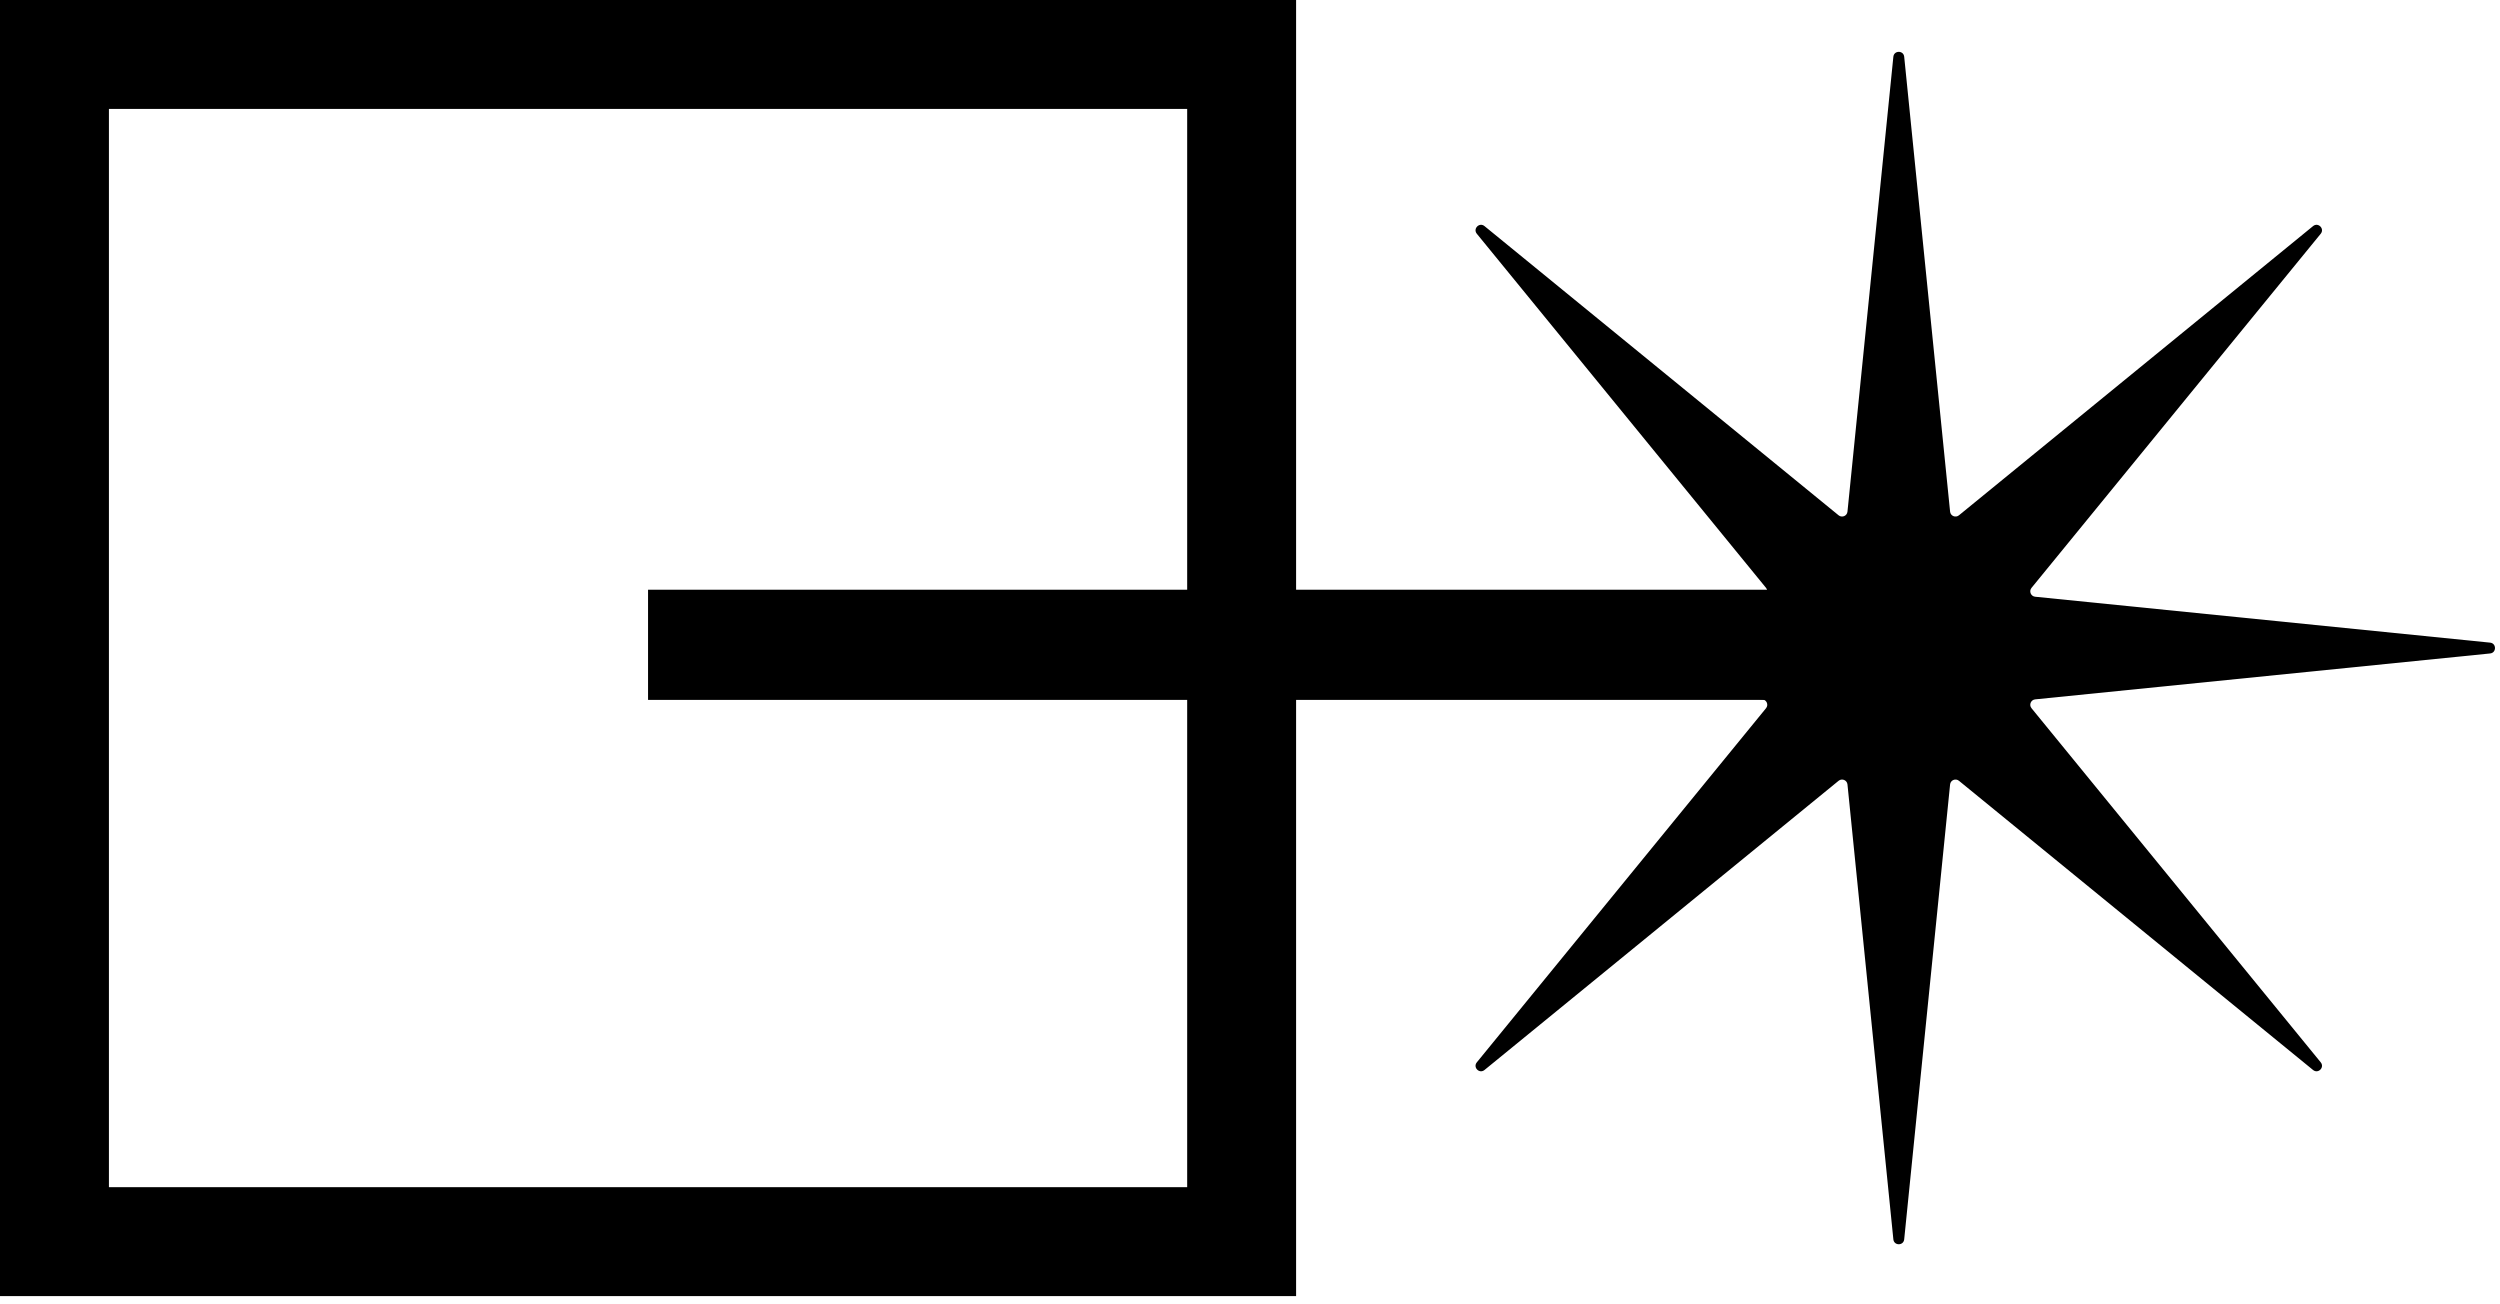
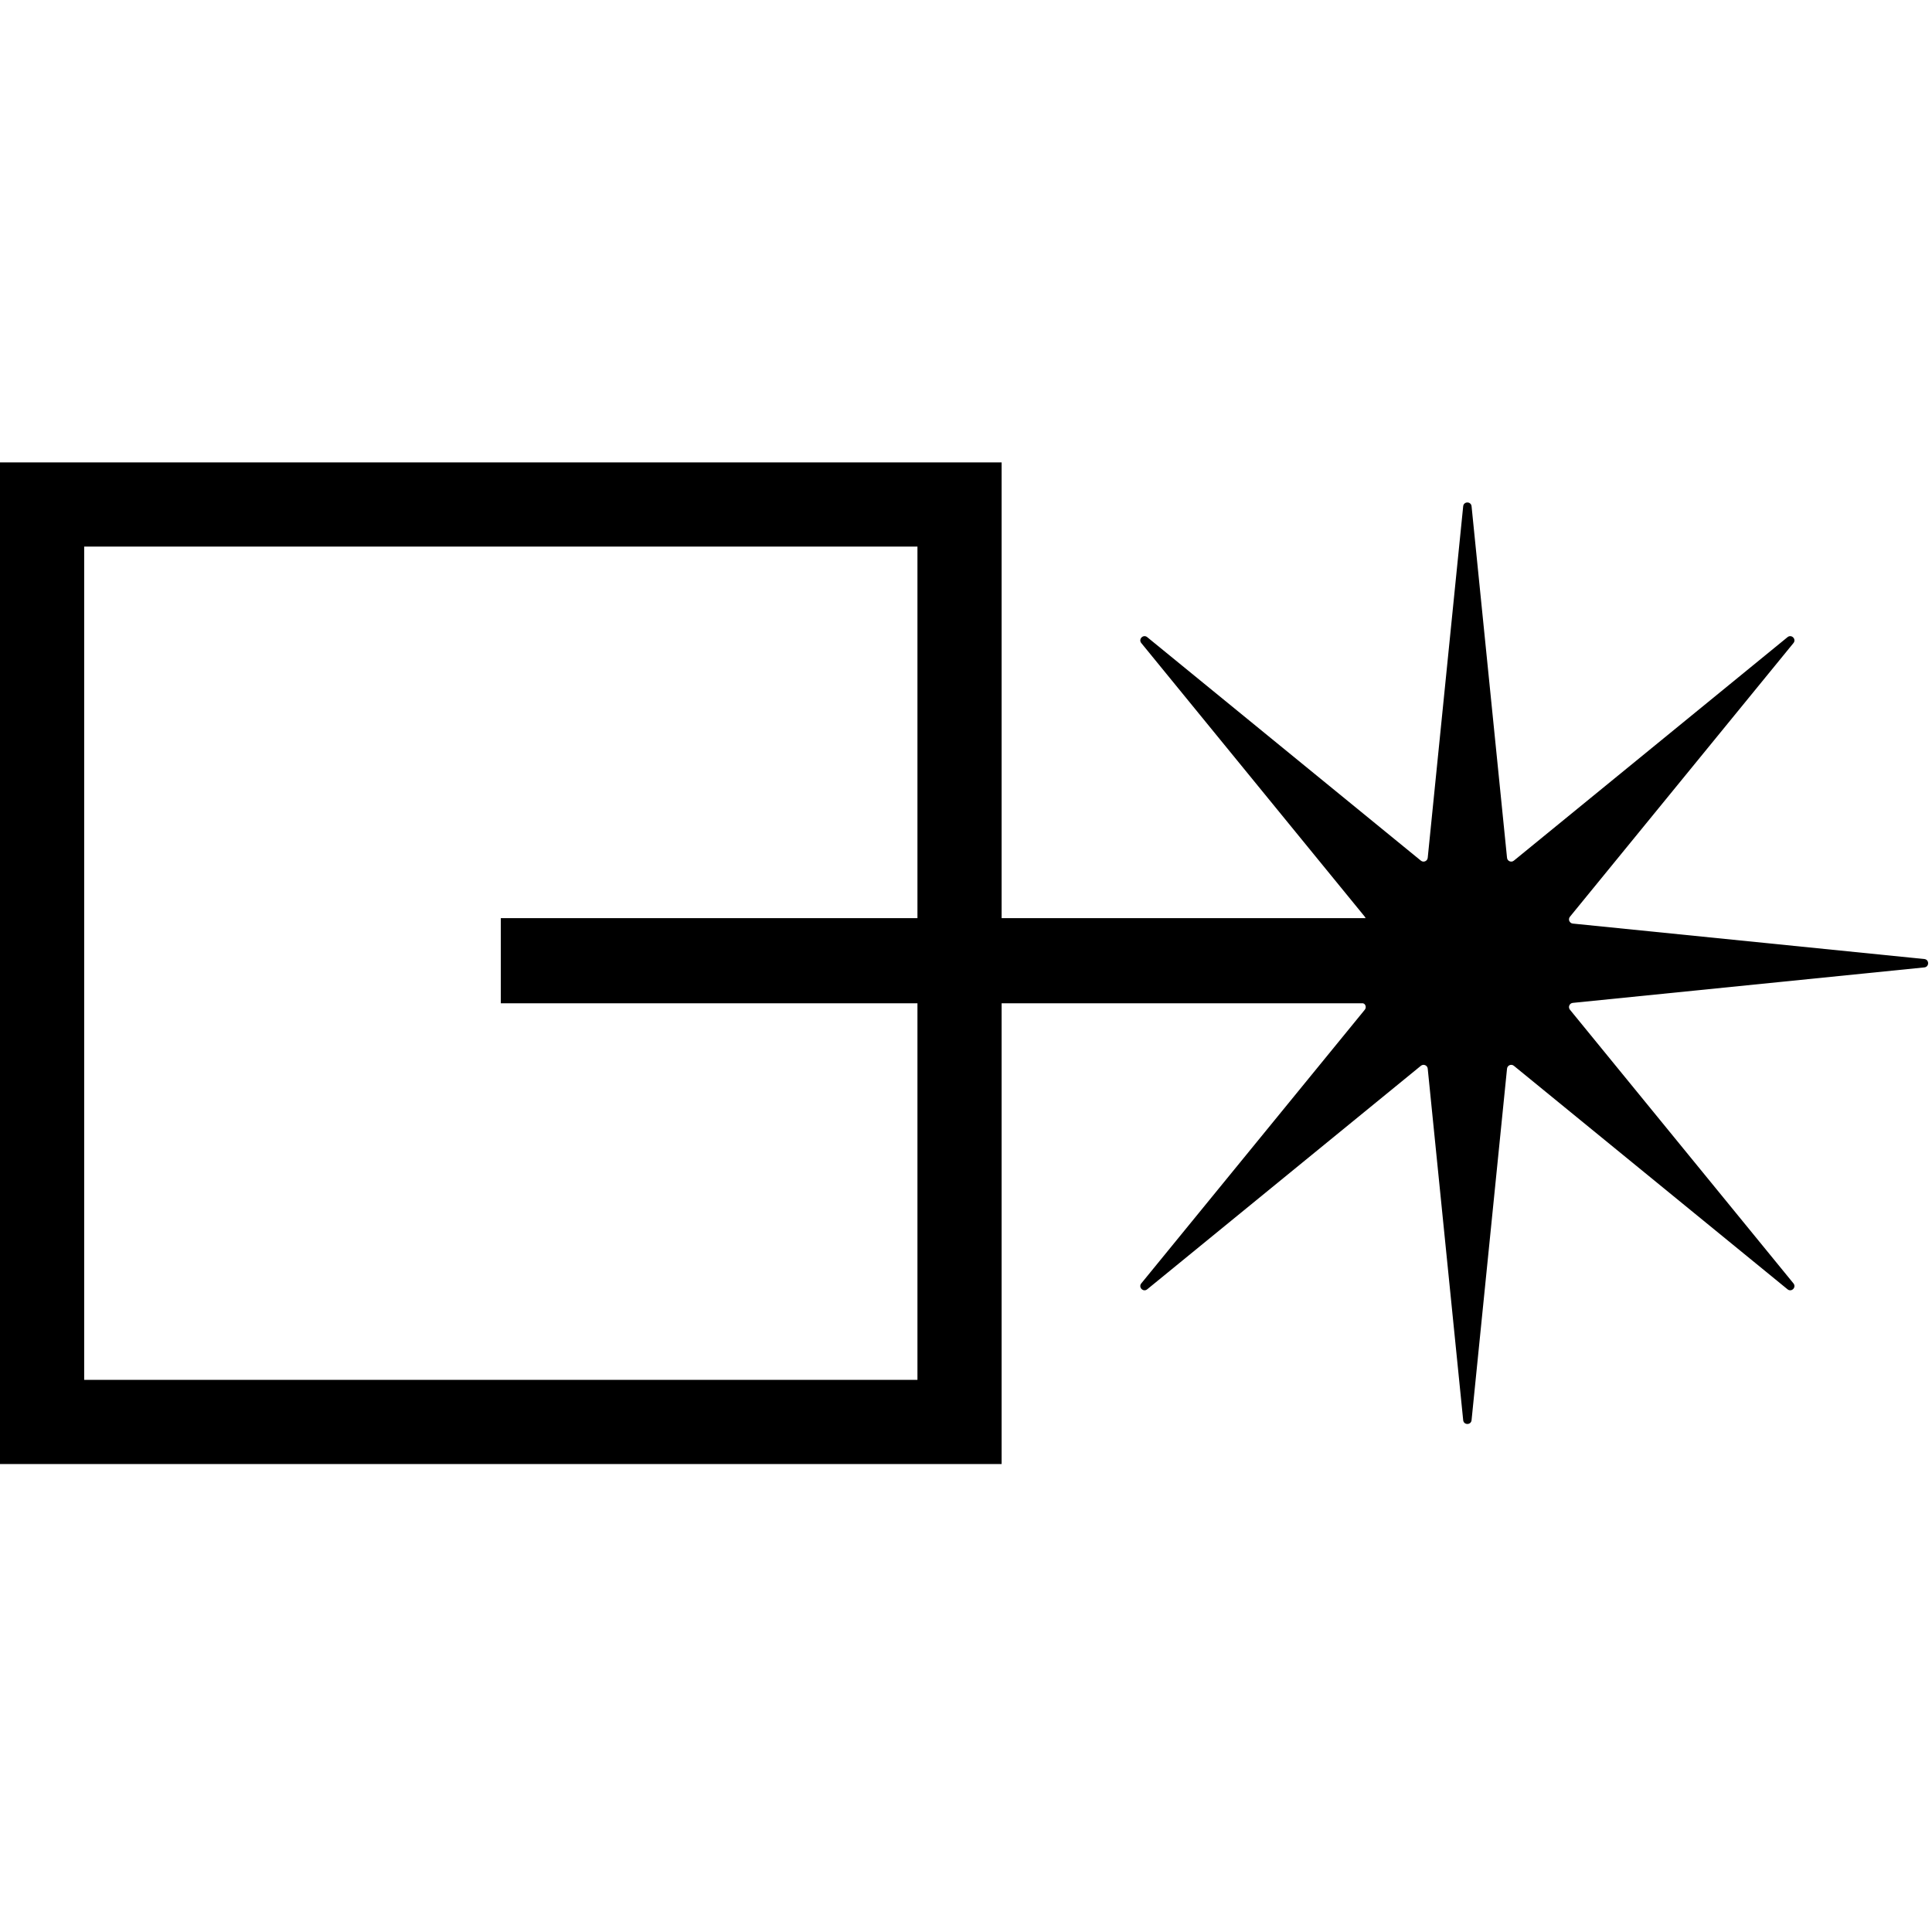
- <svg xmlns="http://www.w3.org/2000/svg" width="305" height="159" viewBox="0 0 305 159">
+ <svg xmlns="http://www.w3.org/2000/svg" width="50" height="50" viewBox="0 0 305 159">
  <path fill-rule="evenodd" clip-rule="evenodd" d="M144.836 13.288H13.288V144.836H144.836V13.288ZM0 0V158.124H158.124V0H0Z" fill="currentColor" />
  <path fill-rule="evenodd" clip-rule="evenodd" d="M79.062 85.387V71.946H238.767V85.387H79.062Z" fill="currentColor" />
  <path d="M230.99 6.922C231.071 6.126 232.231 6.126 232.312 6.922L237.911 62.421C237.964 62.947 238.582 63.203 238.991 62.868L282.194 27.584C282.814 27.078 283.635 27.899 283.128 28.519L247.844 71.721C247.509 72.131 247.765 72.749 248.292 72.802L303.79 78.401C304.587 78.481 304.587 79.642 303.79 79.722L248.292 85.322C247.765 85.375 247.509 85.993 247.844 86.402L283.128 129.605C283.635 130.225 282.814 131.046 282.194 130.539L238.991 95.255C238.582 94.92 237.964 95.176 237.911 95.703L232.312 151.201C232.231 151.998 231.071 151.998 230.99 151.201L225.391 95.703C225.338 95.176 224.72 94.92 224.31 95.255L181.108 130.539C180.488 131.046 179.667 130.225 180.173 129.605L215.457 86.402C215.792 85.993 215.536 85.375 215.01 85.322L159.511 79.722C158.715 79.642 158.715 78.481 159.511 78.401L215.01 72.802C215.536 72.749 215.792 72.131 215.457 71.721L180.173 28.519C179.667 27.899 180.488 27.078 181.108 27.584L224.31 62.868C224.72 63.203 225.338 62.947 225.391 62.421L230.99 6.922Z" fill="currentColor" />
</svg>
